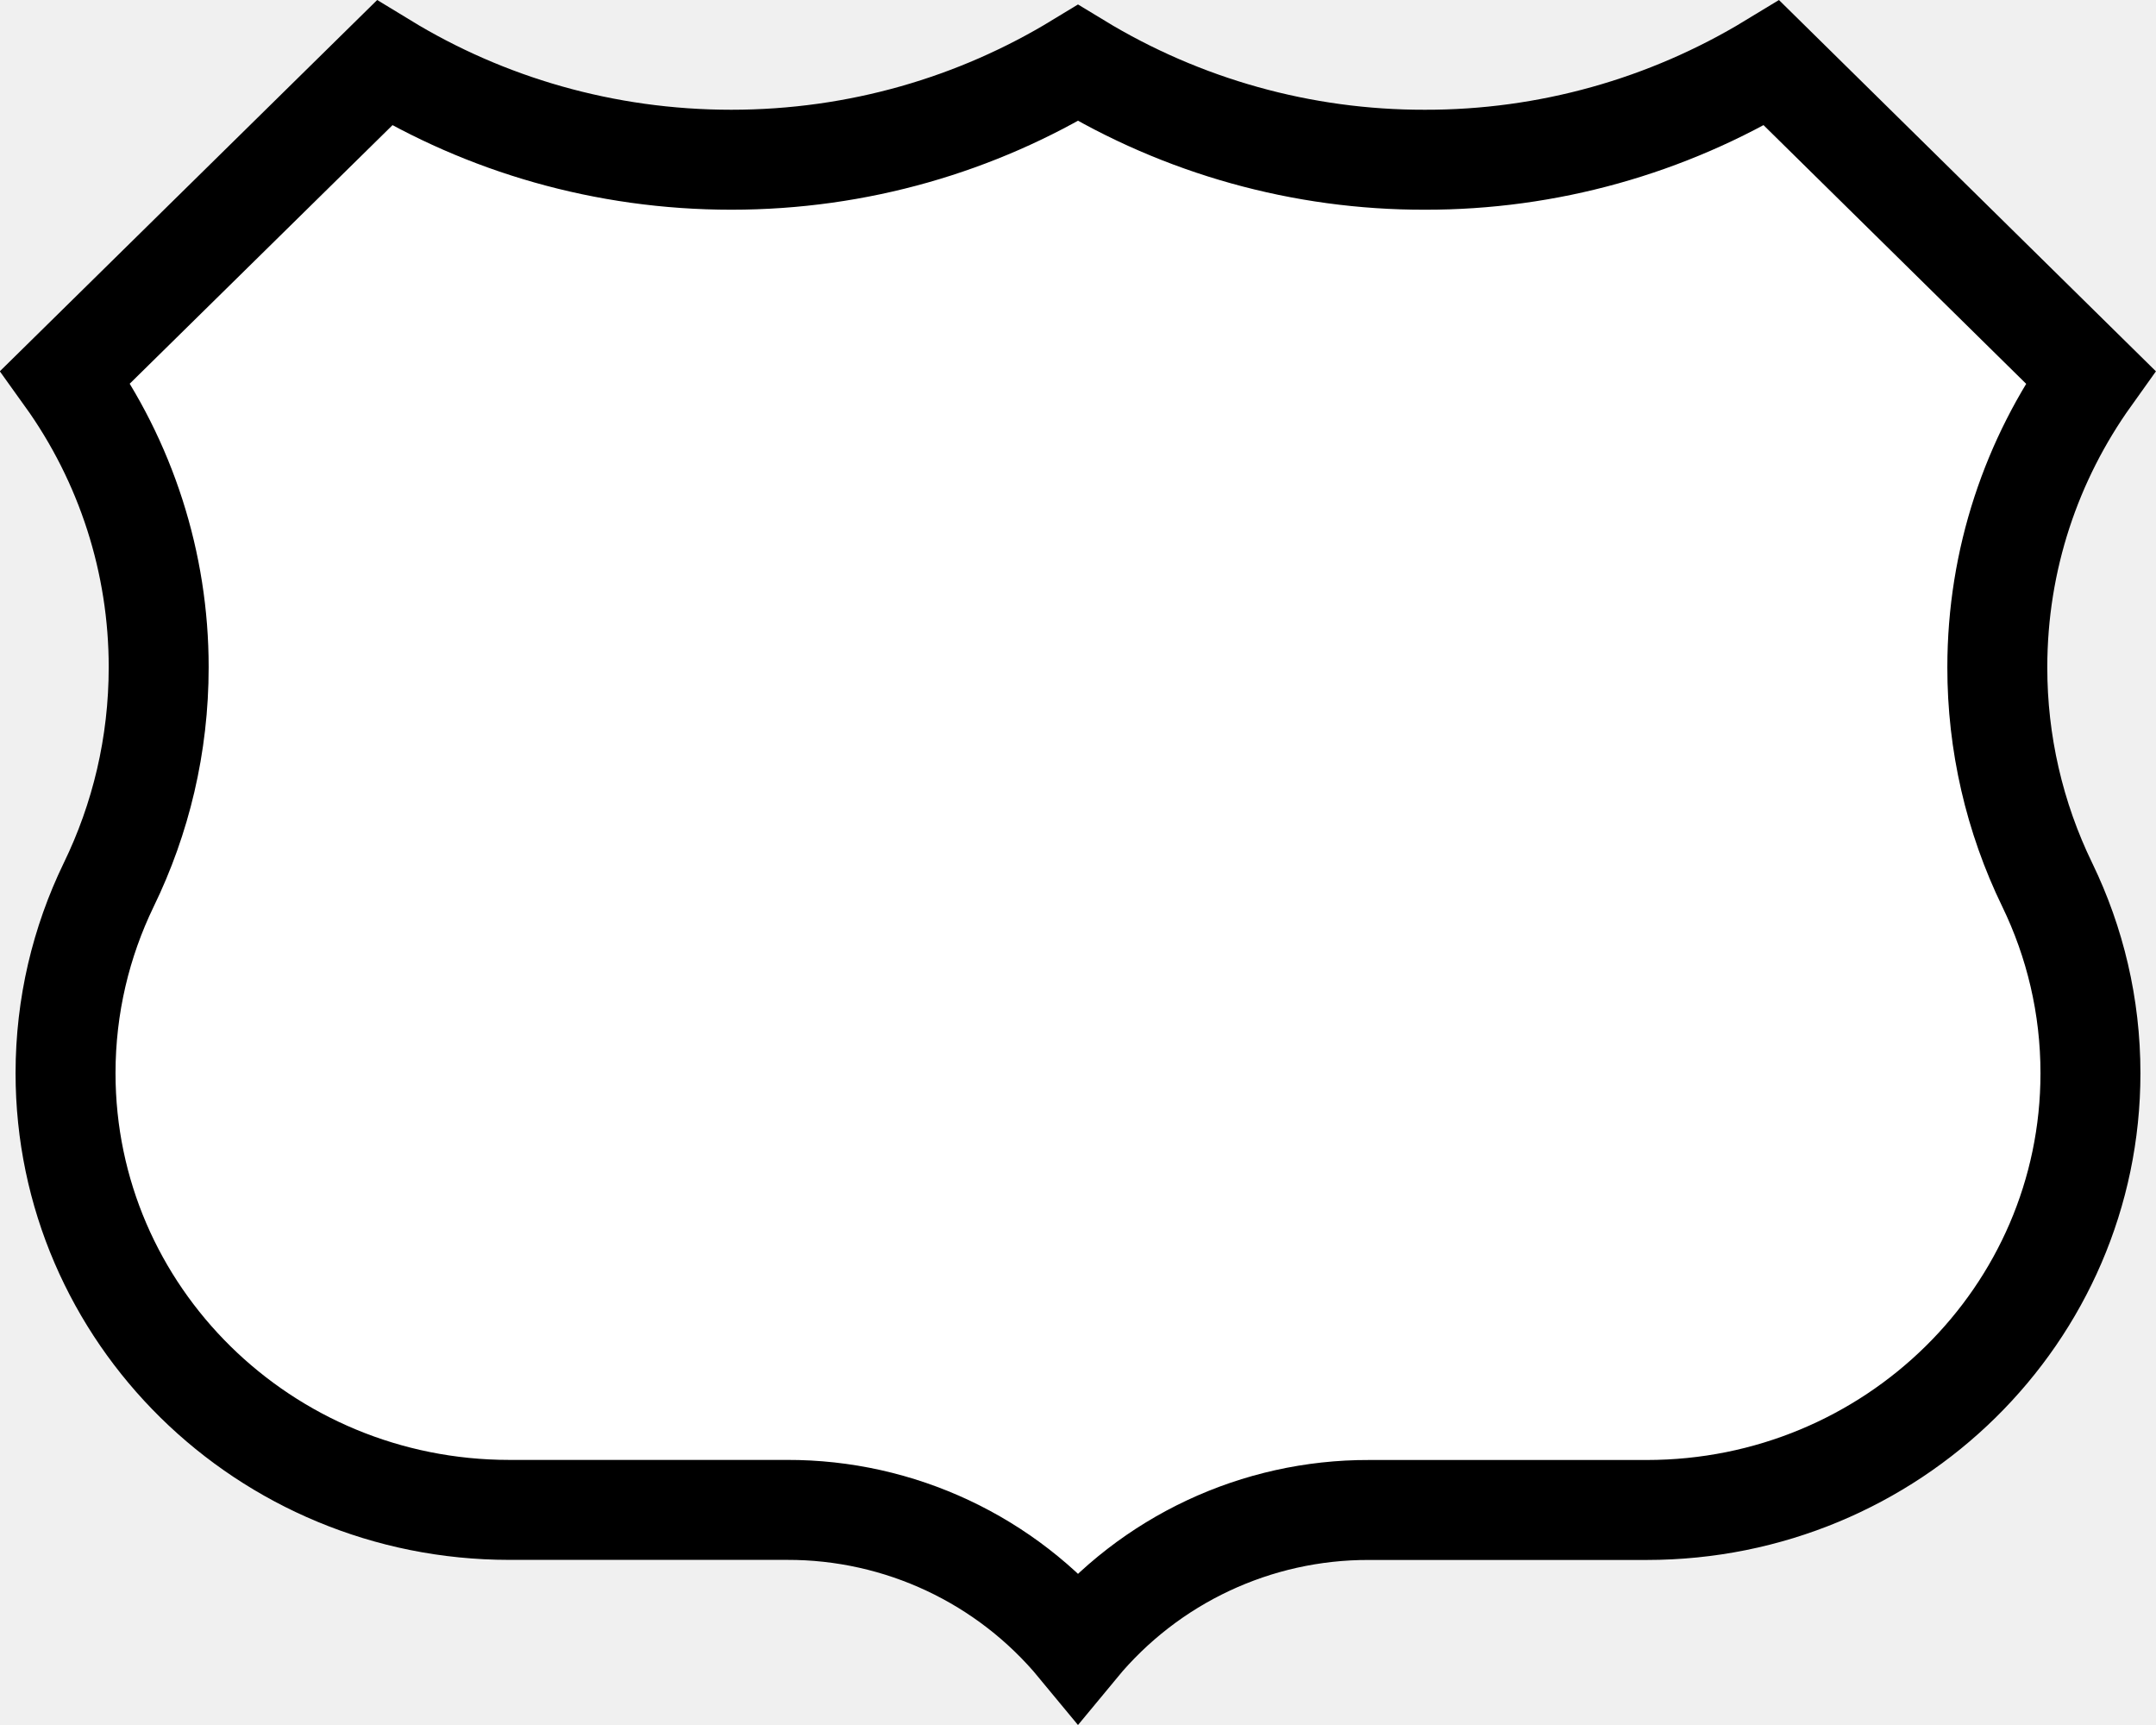
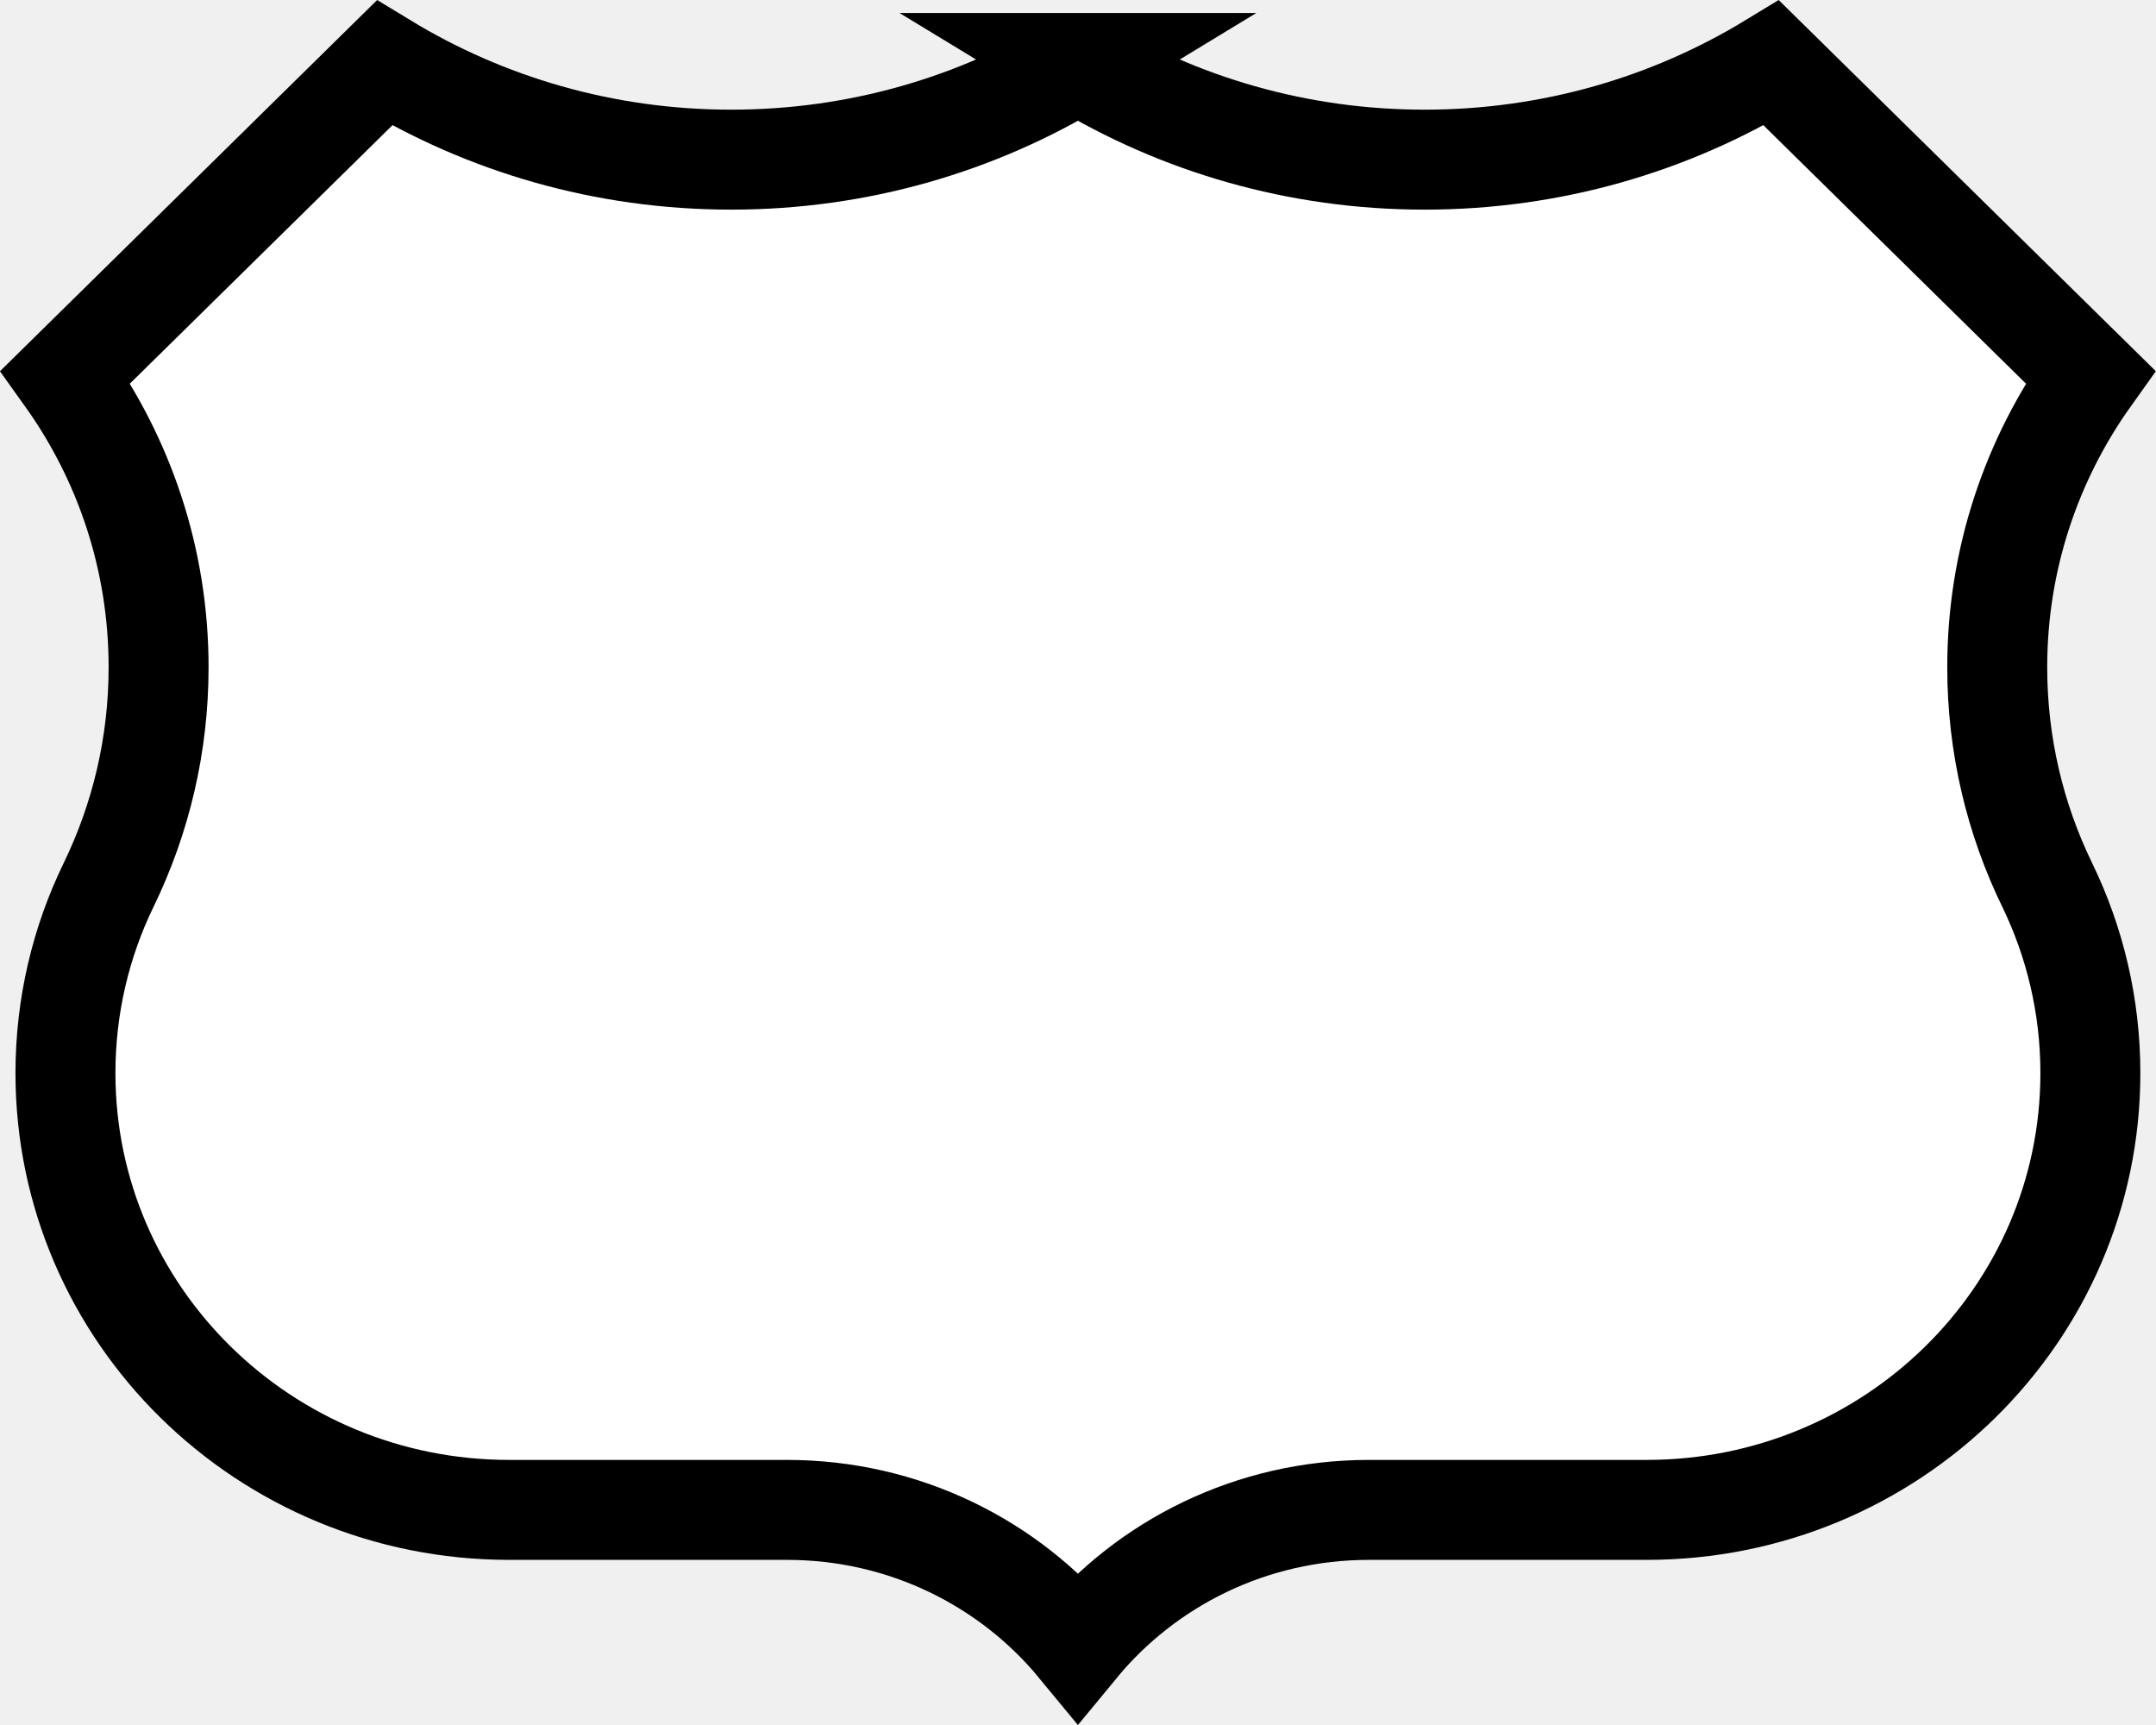
<svg xmlns="http://www.w3.org/2000/svg" width="25" height="20">
-   <path d="M12.5.73c-1.169.711-2.546 1.122-4.02 1.122S5.626 1.442 4.458.73l-3.7 3.64A5.766 5.766 0 0 1 1.84 7.736c0 .904-.208 1.76-.58 2.524-.32.661-.5 1.4-.5 2.182 0 2.797 2.304 5.064 5.146 5.064h3.22A4.36 4.36 0 0 1 12.5 19.09a4.36 4.36 0 0 1 3.374-1.583h3.22c2.842 0 5.146-2.267 5.146-5.064 0-.781-.18-1.521-.5-2.182a5.756 5.756 0 0 1-.58-2.524c0-1.253.4-2.414 1.08-3.366L20.543.73a7.712 7.712 0 0 1-4.021 1.122A7.711 7.711 0 0 1 12.5.73z" fill="#fff" fill-rule="evenodd" stroke="#000" stroke-width="1.159" />
+   <path d="m12.5 0.73c-1.169 0.711-2.546 1.121-4.021 1.121s-2.852-0.41-4.021-1.121l-3.699 3.64c0.681 0.952 1.08 2.113 1.08 3.366 0 0.904-0.208 1.76-0.58 2.525-0.321 0.661-0.5 1.4-0.5 2.181 0 2.797 2.304 5.064 5.146 5.064h3.22c1.362 0 2.578 0.617 3.374 1.583 0.796-0.966 2.012-1.583 3.374-1.583h3.22c2.842 0 5.146-2.267 5.146-5.064 0-0.781-0.18-1.521-0.5-2.181-0.372-0.764-0.58-1.621-0.58-2.525 0-1.253 0.4-2.413 1.08-3.366l-3.699-3.64c-1.169 0.711-2.546 1.121-4.021 1.121-1.475 0-2.852-0.41-4.021-1.121z" fill="#fff" fill-rule="evenodd" stroke="#000" stroke-width="1.159" />
</svg>
